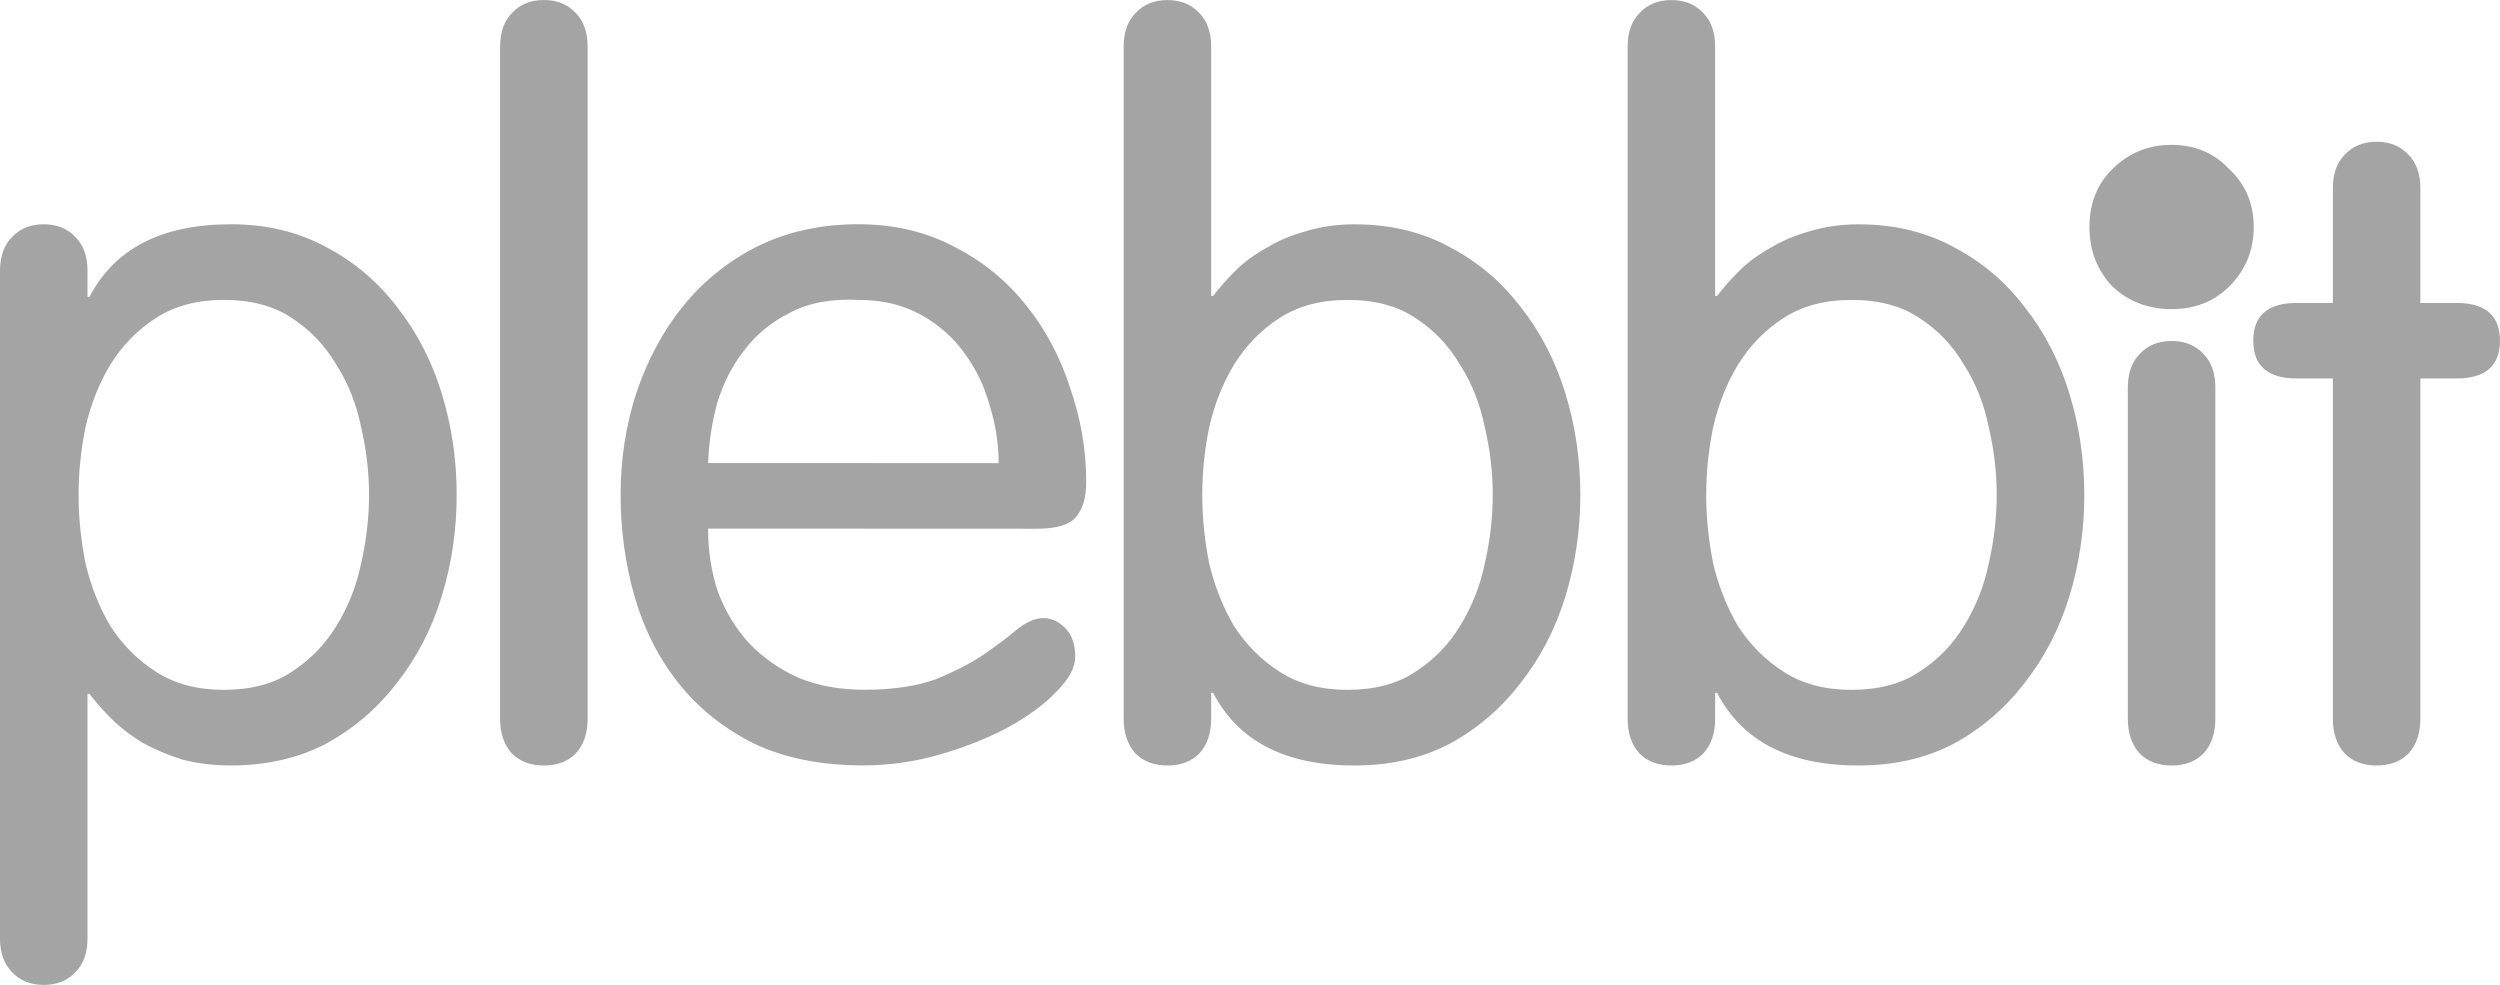
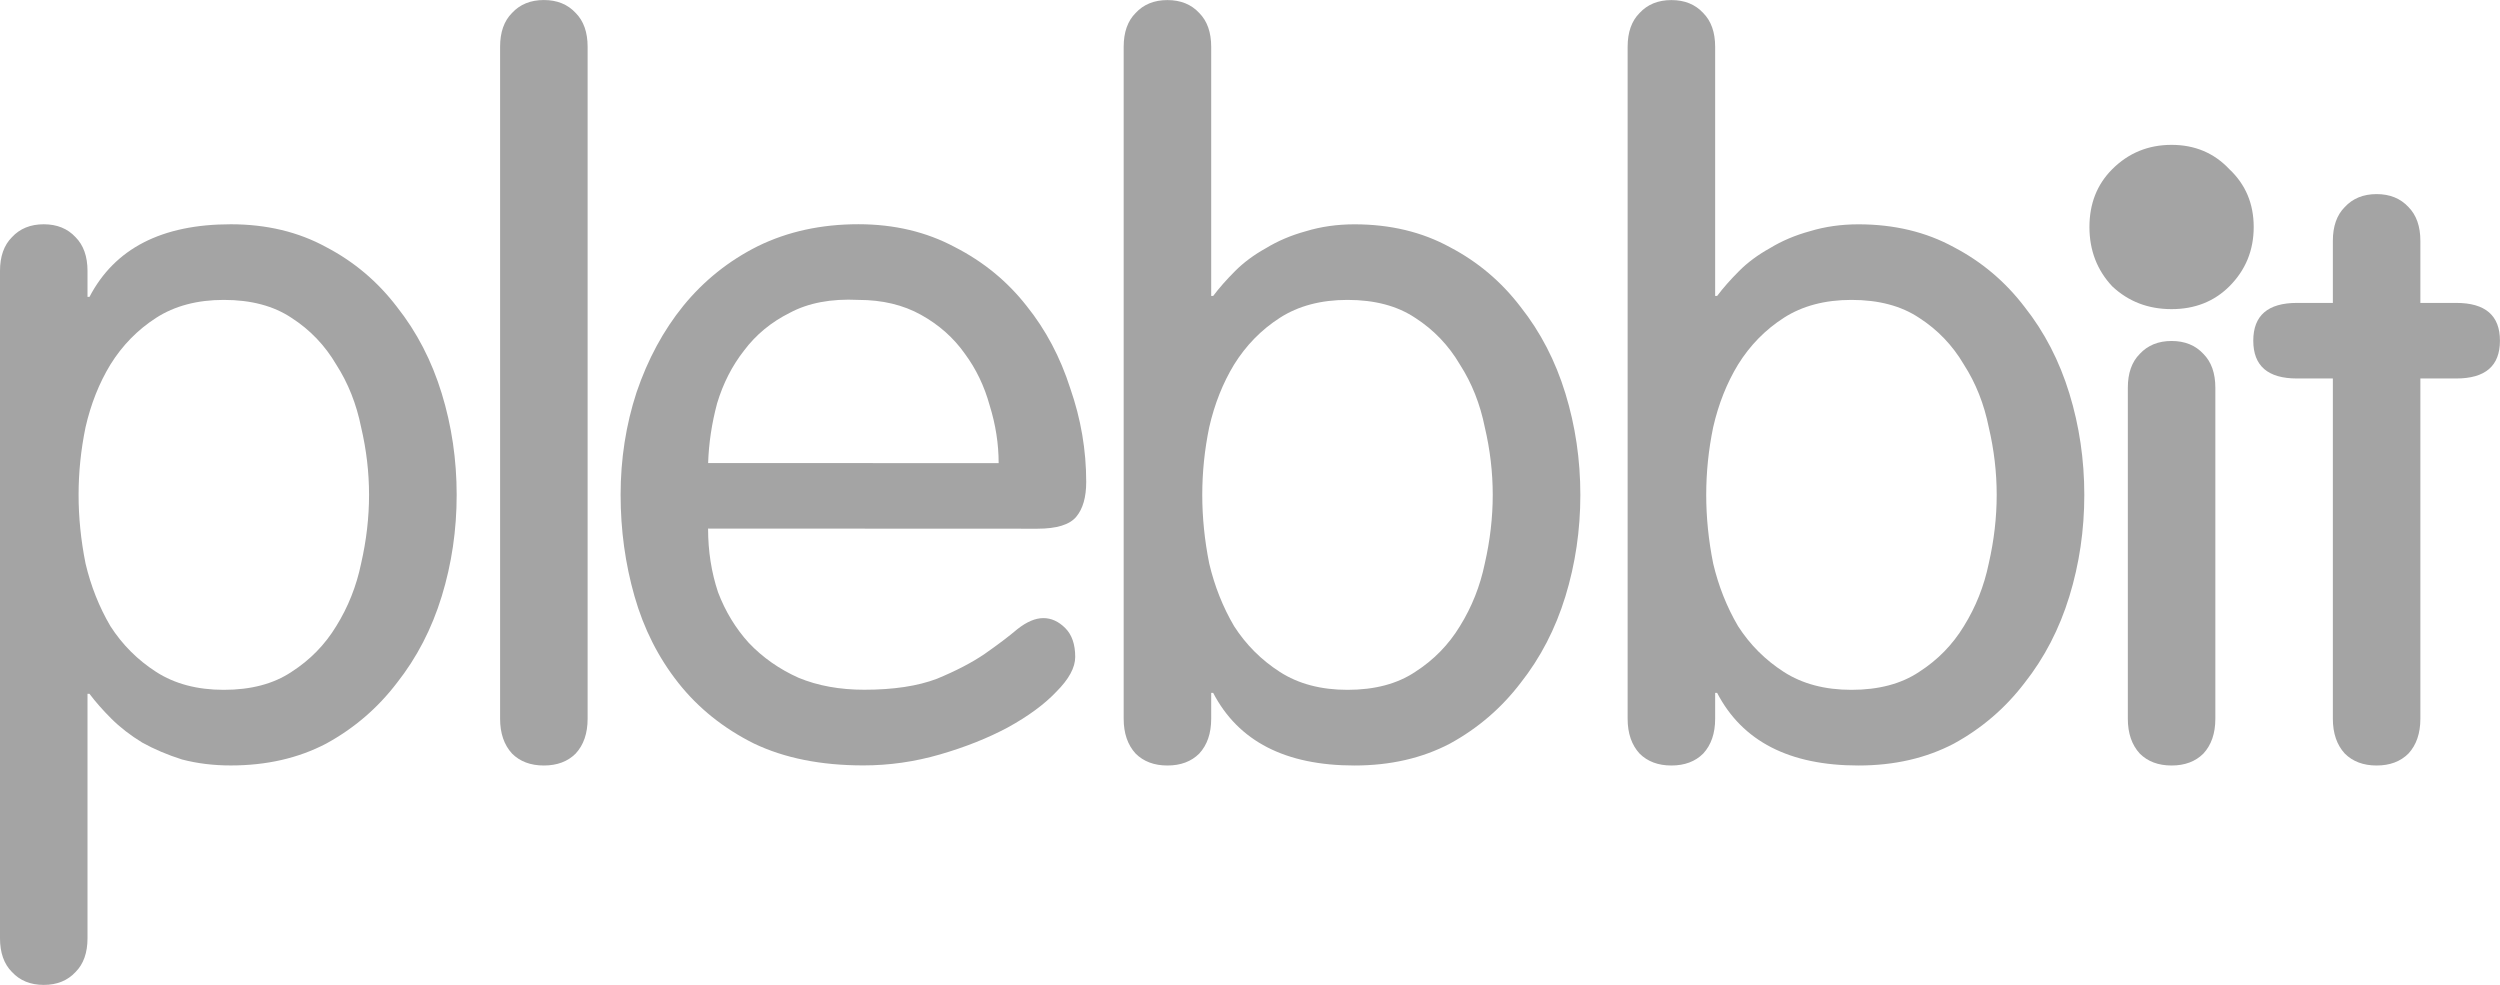
- <svg xmlns="http://www.w3.org/2000/svg" width="53.189mm" height="20.954mm" version="1.1" viewBox="0 0 53.189 20.954">
+ <svg xmlns="http://www.w3.org/2000/svg" version="1.1" viewBox="0 0 53.189 20.954">
  <g transform="translate(-72.67413,-68.41841)">
-     <g fill="#a4a4a4" stroke-width=".265">
+     <g fill="#a4a4a4" stroke-width="0.265">
      <path d="m 74.346,78.947 c 0,-0.48 0.049,-0.96 0.148,-1.439 0.113,-0.494 0.289,-0.938 0.529,-1.333 0.254,-0.409 0.579,-0.741 0.974,-0.995 0.395,-0.254 0.875,-0.381 1.439,-0.381 0.579,0 1.058,0.127 1.439,0.381 0.395,0.254 0.713,0.586 0.953,0.995 0.254,0.395 0.43,0.84 0.529,1.333 0.113,0.48 0.169,0.96 0.169,1.439 0,0.48 -0.056,0.967 -0.169,1.46 -0.099,0.48 -0.275,0.924 -0.529,1.333 -0.24,0.395 -0.557,0.72 -0.953,0.974 -0.381,0.254 -0.861,0.381 -1.439,0.381 -0.564,0 -1.044,-0.127 -1.439,-0.381 -0.395,-0.254 -0.72,-0.579 -0.974,-0.974 -0.24,-0.409 -0.416,-0.854 -0.529,-1.333 -0.099,-0.494 -0.148,-0.981 -0.148,-1.46 z m -1.672,9.431 c 0,0.31 0.085,0.55 0.254,0.72 0.169,0.183 0.395,0.275 0.677,0.275 0.282,0 0.508,-0.092 0.677,-0.275 0.169,-0.169 0.254,-0.409 0.254,-0.72 V 83.18 h 0.042 c 0.127,0.169 0.282,0.346 0.466,0.529 0.183,0.183 0.402,0.353 0.656,0.508 0.254,0.141 0.536,0.261 0.847,0.36 0.325,0.085 0.67,0.127 1.037,0.127 0.762,0 1.439,-0.155 2.032,-0.466 0.593,-0.325 1.094,-0.755 1.503,-1.291 0.423,-0.536 0.741,-1.15 0.953,-1.841 0.212,-0.691 0.318,-1.411 0.318,-2.159 0,-0.748 -0.106,-1.468 -0.318,-2.159 -0.212,-0.691 -0.529,-1.305 -0.953,-1.841 -0.409,-0.536 -0.91,-0.96 -1.503,-1.27 -0.593,-0.325 -1.27,-0.487 -2.032,-0.487 -1.468,0 -2.469,0.515 -3.006,1.545 h -0.042 v -0.55 c 0,-0.31 -0.085,-0.55 -0.254,-0.72 -0.169,-0.183 -0.395,-0.275 -0.677,-0.275 -0.282,0 -0.508,0.092 -0.677,0.275 -0.169,0.169 -0.254,0.409 -0.254,0.72 z" />
      <path d="m 85.176,69.414 c 0,-0.31 -0.085,-0.55 -0.254,-0.72 -0.169,-0.183 -0.395,-0.275 -0.677,-0.275 -0.282,0 -0.508,0.092 -0.677,0.275 -0.169,0.169 -0.254,0.409 -0.254,0.72 V 83.71 c 0,0.31 0.085,0.557 0.254,0.741 0.169,0.169 0.395,0.254 0.677,0.254 0.282,0 0.508,-0.085 0.677,-0.254 0.169,-0.183 0.254,-0.43 0.254,-0.741 z" />
      <path d="m 94.746,79.667 q 0.614,0 0.826,-0.254 0.212,-0.254 0.212,-0.741 0,-1.016 -0.339,-1.99 -0.318,-0.995 -0.931,-1.757 -0.614,-0.783 -1.524,-1.249 -0.91,-0.487 -2.053,-0.487 -1.185,0 -2.138,0.466 -0.931,0.466 -1.587,1.27 -0.635,0.783 -0.995,1.841 -0.339,1.037 -0.339,2.18 0,1.122 0.296,2.159 0.296,1.037 0.931,1.841 0.635,0.804 1.609,1.291 0.974,0.466 2.328,0.466 0.826,0 1.63,-0.233 0.804,-0.233 1.439,-0.572 0.656,-0.36 1.037,-0.762 0.402,-0.402 0.402,-0.741 0,-0.402 -0.212,-0.614 -0.212,-0.212 -0.466,-0.212 -0.254,0 -0.55,0.233 -0.275,0.233 -0.699,0.529 -0.402,0.275 -1.016,0.529 -0.614,0.233 -1.545,0.233 -0.783,0 -1.397,-0.254 -0.614,-0.275 -1.058,-0.741 -0.423,-0.466 -0.656,-1.079 -0.212,-0.635 -0.212,-1.355 z m -7.006,-1.397 q 0.021,-0.635 0.191,-1.27 0.191,-0.635 0.572,-1.122 0.381,-0.508 0.974,-0.804 0.593,-0.318 1.46,-0.275 0.762,0 1.333,0.318 0.572,0.318 0.931,0.826 0.36,0.487 0.529,1.101 0.191,0.614 0.191,1.228 z" />
      <path d="m 98.253,78.947 c 0,-0.48 0.049,-0.96 0.148,-1.439 0.113,-0.494 0.289,-0.938 0.529,-1.333 0.254,-0.409 0.579,-0.741 0.974,-0.995 0.395,-0.254 0.875,-0.381 1.439,-0.381 0.579,0 1.058,0.127 1.439,0.381 0.395,0.254 0.713,0.586 0.953,0.995 0.254,0.395 0.43,0.84 0.529,1.333 0.113,0.48 0.169,0.96 0.169,1.439 0,0.48 -0.056,0.967 -0.169,1.46 -0.099,0.48 -0.275,0.924 -0.529,1.333 -0.24,0.395 -0.557,0.72 -0.953,0.974 -0.381,0.254 -0.861,0.381 -1.439,0.381 -0.564,0 -1.044,-0.127 -1.439,-0.381 -0.395,-0.254 -0.72,-0.579 -0.974,-0.974 -0.24,-0.409 -0.416,-0.854 -0.529,-1.333 -0.099,-0.494 -0.148,-0.981 -0.148,-1.46 z m -1.672,4.763 c 0,0.31 0.085,0.557 0.254,0.741 0.169,0.169 0.395,0.254 0.677,0.254 0.282,0 0.508,-0.085 0.677,-0.254 0.169,-0.183 0.254,-0.43 0.254,-0.741 v -0.55 h 0.042 c 0.536,1.03 1.538,1.545 3.006,1.545 0.762,0 1.439,-0.155 2.032,-0.466 0.593,-0.325 1.094,-0.755 1.503,-1.291 0.423,-0.536 0.741,-1.15 0.953,-1.841 0.212,-0.691 0.318,-1.411 0.318,-2.159 0,-0.748 -0.106,-1.468 -0.318,-2.159 -0.212,-0.691 -0.529,-1.305 -0.953,-1.841 -0.409,-0.536 -0.91,-0.96 -1.503,-1.27 -0.593,-0.325 -1.27,-0.487 -2.032,-0.487 -0.367,0 -0.713,0.049 -1.037,0.148 -0.31,0.085 -0.593,0.205 -0.847,0.36 -0.254,0.141 -0.473,0.303 -0.656,0.487 -0.183,0.183 -0.339,0.36 -0.466,0.529 h -0.042 v -5.3 c 0,-0.31 -0.085,-0.55 -0.254,-0.72 -0.169,-0.183 -0.395,-0.275 -0.677,-0.275 -0.282,0 -0.508,0.092 -0.677,0.275 -0.169,0.169 -0.254,0.409 -0.254,0.72 z" />
      <path d="m 108.975,78.947 c 0,-0.48 0.049,-0.96 0.148,-1.439 0.113,-0.494 0.289,-0.938 0.529,-1.333 0.254,-0.409 0.579,-0.741 0.974,-0.995 0.395,-0.254 0.875,-0.381 1.439,-0.381 0.579,0 1.058,0.127 1.439,0.381 0.395,0.254 0.713,0.586 0.953,0.995 0.254,0.395 0.43,0.84 0.529,1.333 0.113,0.48 0.169,0.96 0.169,1.439 0,0.48 -0.056,0.967 -0.169,1.46 -0.099,0.48 -0.275,0.924 -0.529,1.333 -0.24,0.395 -0.557,0.72 -0.953,0.974 -0.381,0.254 -0.861,0.381 -1.439,0.381 -0.564,0 -1.044,-0.127 -1.439,-0.381 -0.395,-0.254 -0.72,-0.579 -0.974,-0.974 -0.24,-0.409 -0.416,-0.854 -0.529,-1.333 -0.099,-0.494 -0.148,-0.981 -0.148,-1.46 z m -1.672,4.763 c 0,0.31 0.085,0.557 0.254,0.741 0.169,0.169 0.395,0.254 0.677,0.254 0.282,0 0.508,-0.085 0.677,-0.254 0.169,-0.183 0.254,-0.43 0.254,-0.741 v -0.55 h 0.042 c 0.536,1.03 1.538,1.545 3.006,1.545 0.762,0 1.439,-0.155 2.032,-0.466 0.593,-0.325 1.094,-0.755 1.503,-1.291 0.423,-0.536 0.741,-1.15 0.953,-1.841 0.212,-0.691 0.318,-1.411 0.318,-2.159 0,-0.748 -0.106,-1.468 -0.318,-2.159 -0.212,-0.691 -0.529,-1.305 -0.953,-1.841 -0.409,-0.536 -0.91,-0.96 -1.503,-1.27 -0.593,-0.325 -1.27,-0.487 -2.032,-0.487 -0.367,0 -0.713,0.049 -1.037,0.148 -0.31,0.085 -0.593,0.205 -0.847,0.36 -0.254,0.141 -0.473,0.303 -0.656,0.487 -0.183,0.183 -0.339,0.36 -0.466,0.529 h -0.042 v -5.3 c 0,-0.31 -0.085,-0.55 -0.254,-0.72 -0.169,-0.183 -0.395,-0.275 -0.677,-0.275 -0.282,0 -0.508,0.092 -0.677,0.275 -0.169,0.169 -0.254,0.409 -0.254,0.72 z" />
      <path d="m 119.807,76.668 c 0,-0.31 -0.085,-0.55 -0.254,-0.72 -0.169,-0.183 -0.395,-0.275 -0.677,-0.275 -0.282,0 -0.508,0.092 -0.677,0.275 -0.169,0.169 -0.254,0.409 -0.254,0.72 V 83.71 c 0,0.31 0.085,0.557 0.254,0.741 0.169,0.169 0.395,0.254 0.677,0.254 0.282,0 0.508,-0.085 0.677,-0.254 0.169,-0.183 0.254,-0.43 0.254,-0.741 z" />
-       <path d="m 122.307,74.863 h -0.762 c -0.621,0 -0.931,0.268 -0.931,0.804 0,0.536 0.31,0.804 0.931,0.804 h 0.762 v 7.239 c 0,0.31 0.085,0.557 0.254,0.741 0.169,0.169 0.395,0.254 0.677,0.254 0.282,0 0.508,-0.085 0.677,-0.254 0.169,-0.183 0.254,-0.43 0.254,-0.741 v -7.239 h 0.762 c 0.621,0 0.931,-0.268 0.931,-0.804 0,-0.536 -0.31,-0.804 -0.931,-0.804 h -0.762 v -2.434 c 0,-0.31 -0.085,-0.55 -0.254,-0.72 -0.169,-0.183 -0.395,-0.275 -0.677,-0.275 -0.282,0 -0.508,0.092 -0.677,0.275 -0.169,0.169 -0.254,0.409 -0.254,0.72 z" />
+       <path d="m 122.307,74.863 h -0.762 c -0.621,0 -0.931,0.268 -0.931,0.804 0,0.536 0.31,0.804 0.931,0.804 h 0.762 v 7.239 c 0,0.31 0.085,0.557 0.254,0.741 0.169,0.169 0.395,0.254 0.677,0.254 0.282,0 0.508,-0.085 0.677,-0.254 0.169,-0.183 0.254,-0.43 0.254,-0.741 v -7.239 h 0.762 c 0.621,0 0.931,-0.268 0.931,-0.804 0,-0.536 -0.31,-0.804 -0.931,-0.804 h -0.762 V 73.543 c 0,-0.31 -0.085,-0.55 -0.254,-0.72 -0.169,-0.183 -0.395,-0.275 -0.677,-0.275 -0.282,0 -0.508,0.092 -0.677,0.275 -0.169,0.169 -0.254,0.409 -0.254,0.72 z" />
    </g>
  </g>
  <path d="m 44.454,4.83 c 0,0.496 0.162,0.917 0.485,1.262 0.345,0.324 0.766,0.485 1.262,0.485 0.496,0 0.906,-0.162 1.23,-0.485 0.345,-0.345 0.518,-0.766 0.518,-1.262 0,-0.496 -0.173,-0.906 -0.518,-1.23 -0.324,-0.345 -0.734,-0.518 -1.23,-0.518 -0.496,0 -0.917,0.173 -1.262,0.518 -0.324,0.324 -0.485,0.734 -0.485,1.23 z" fill="#a4a4a4" stroke-width="1.529" />
</svg>
